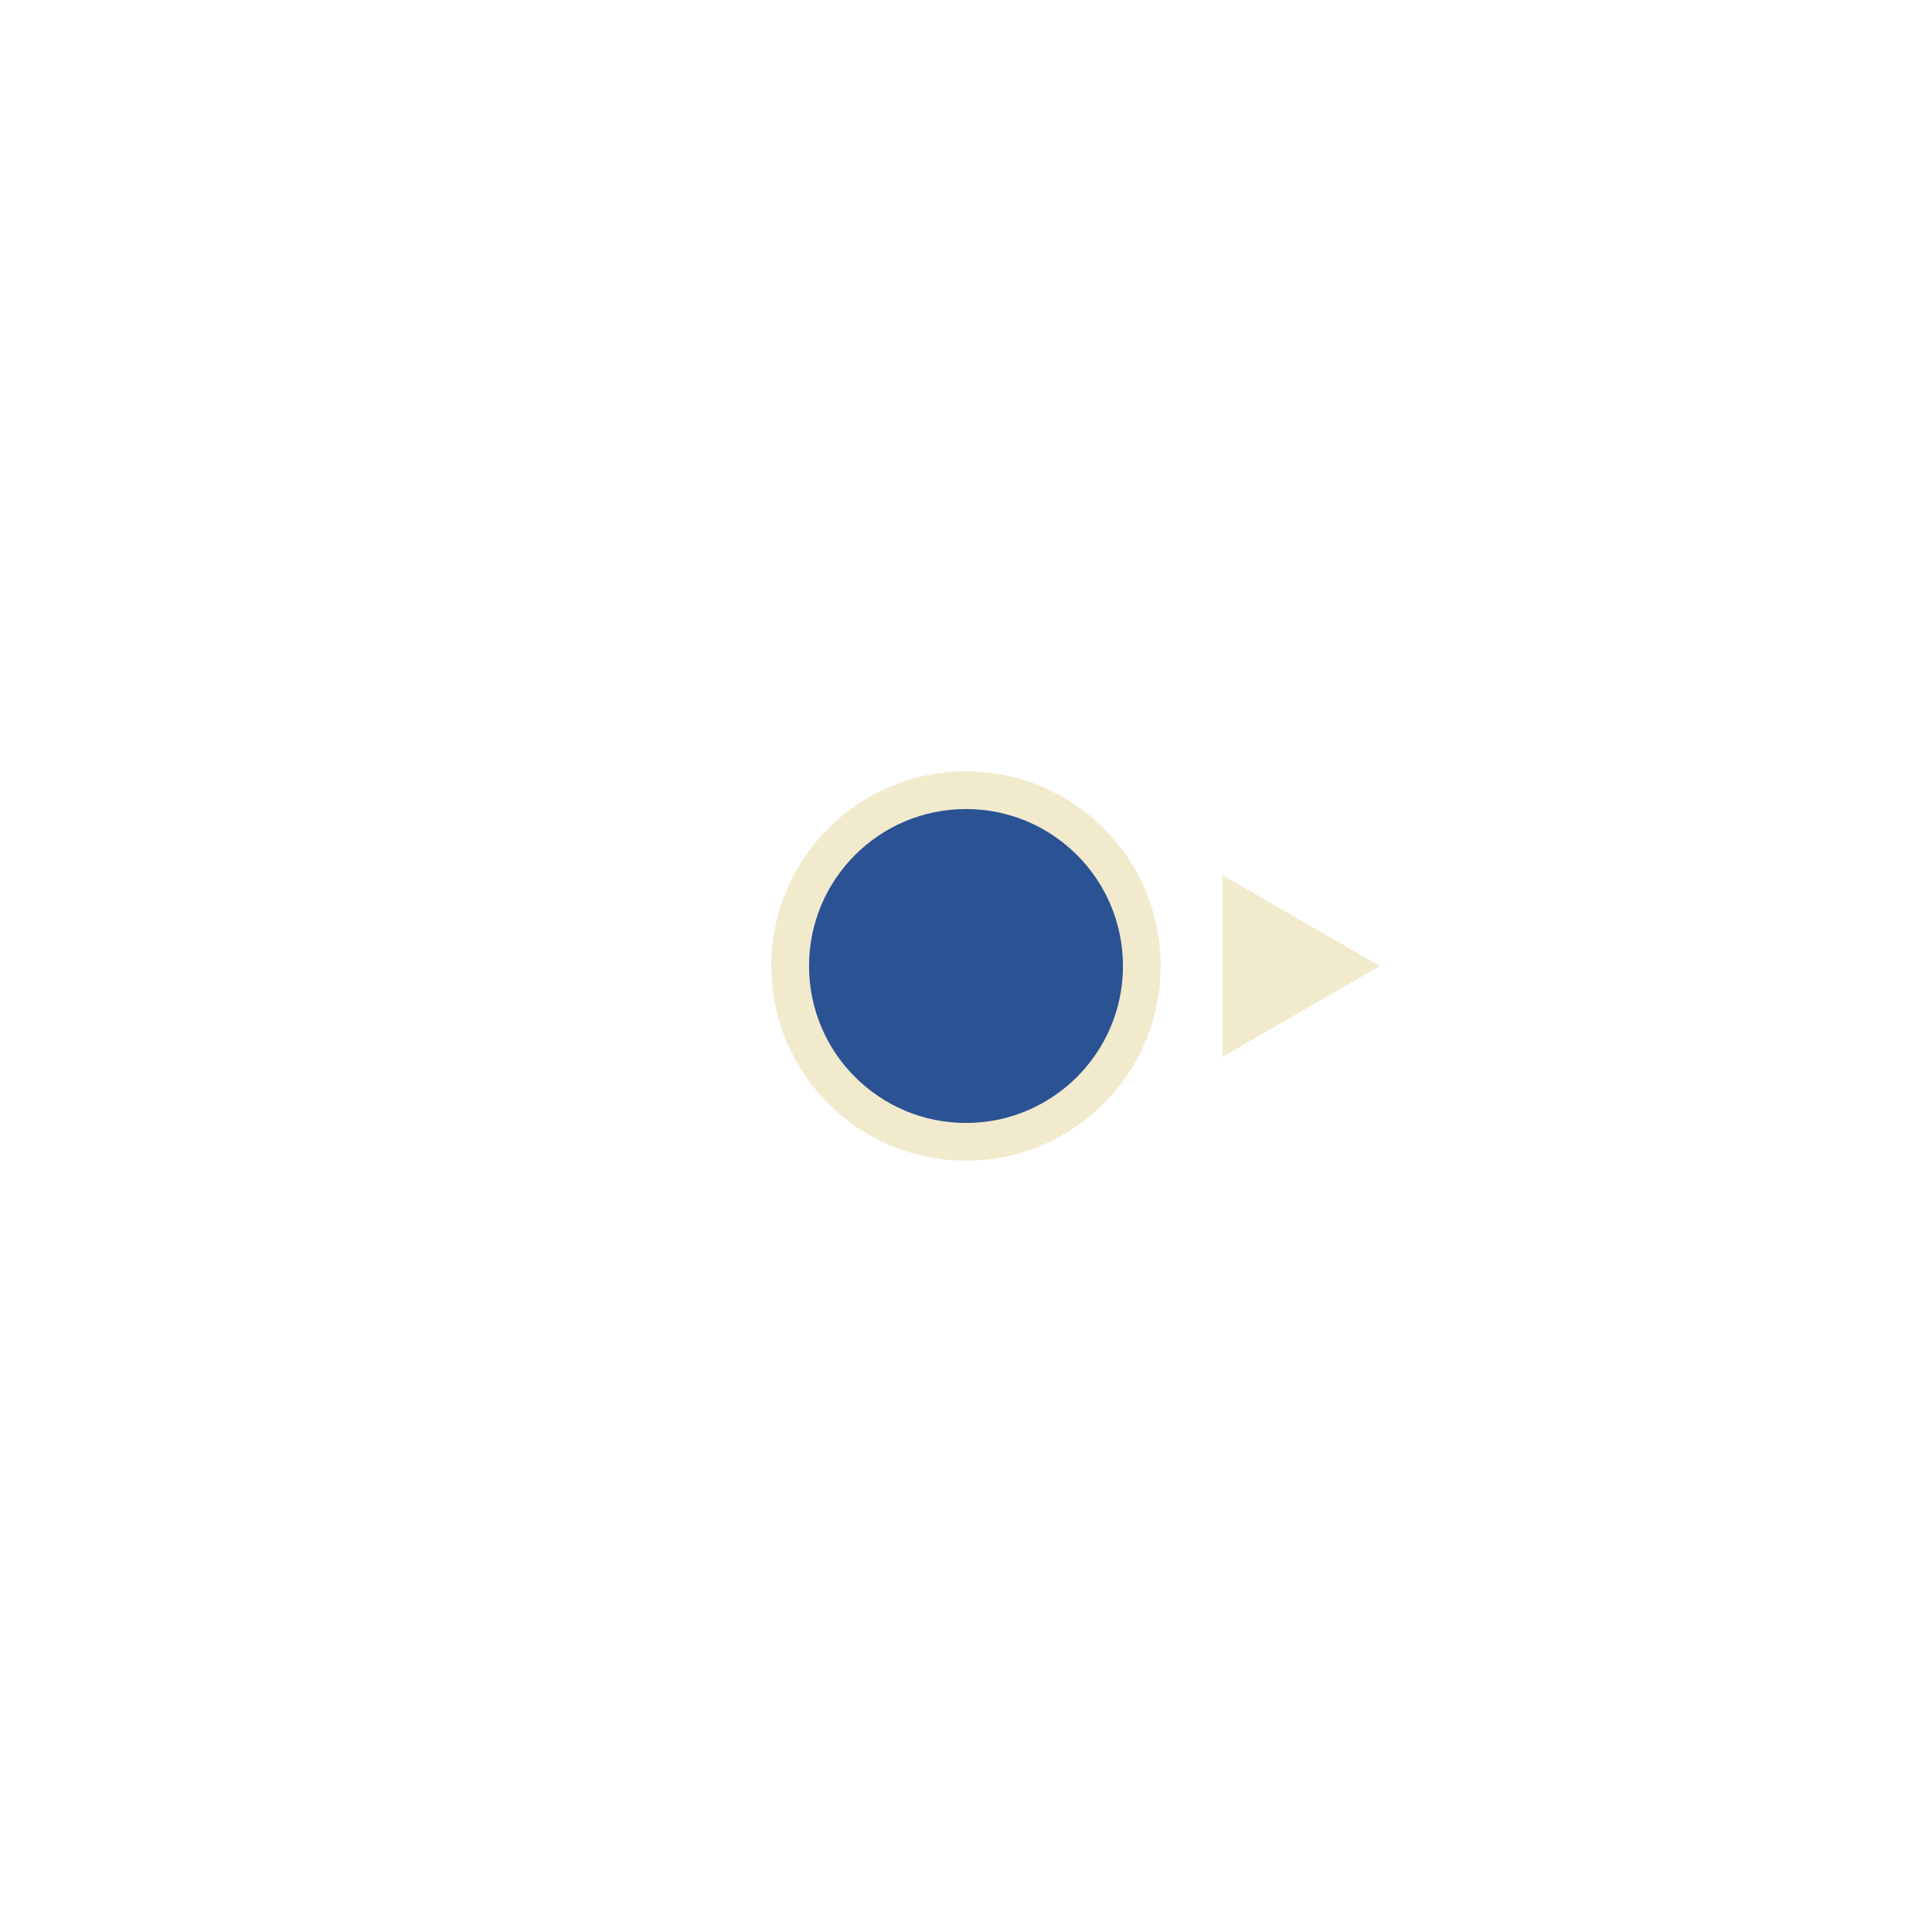
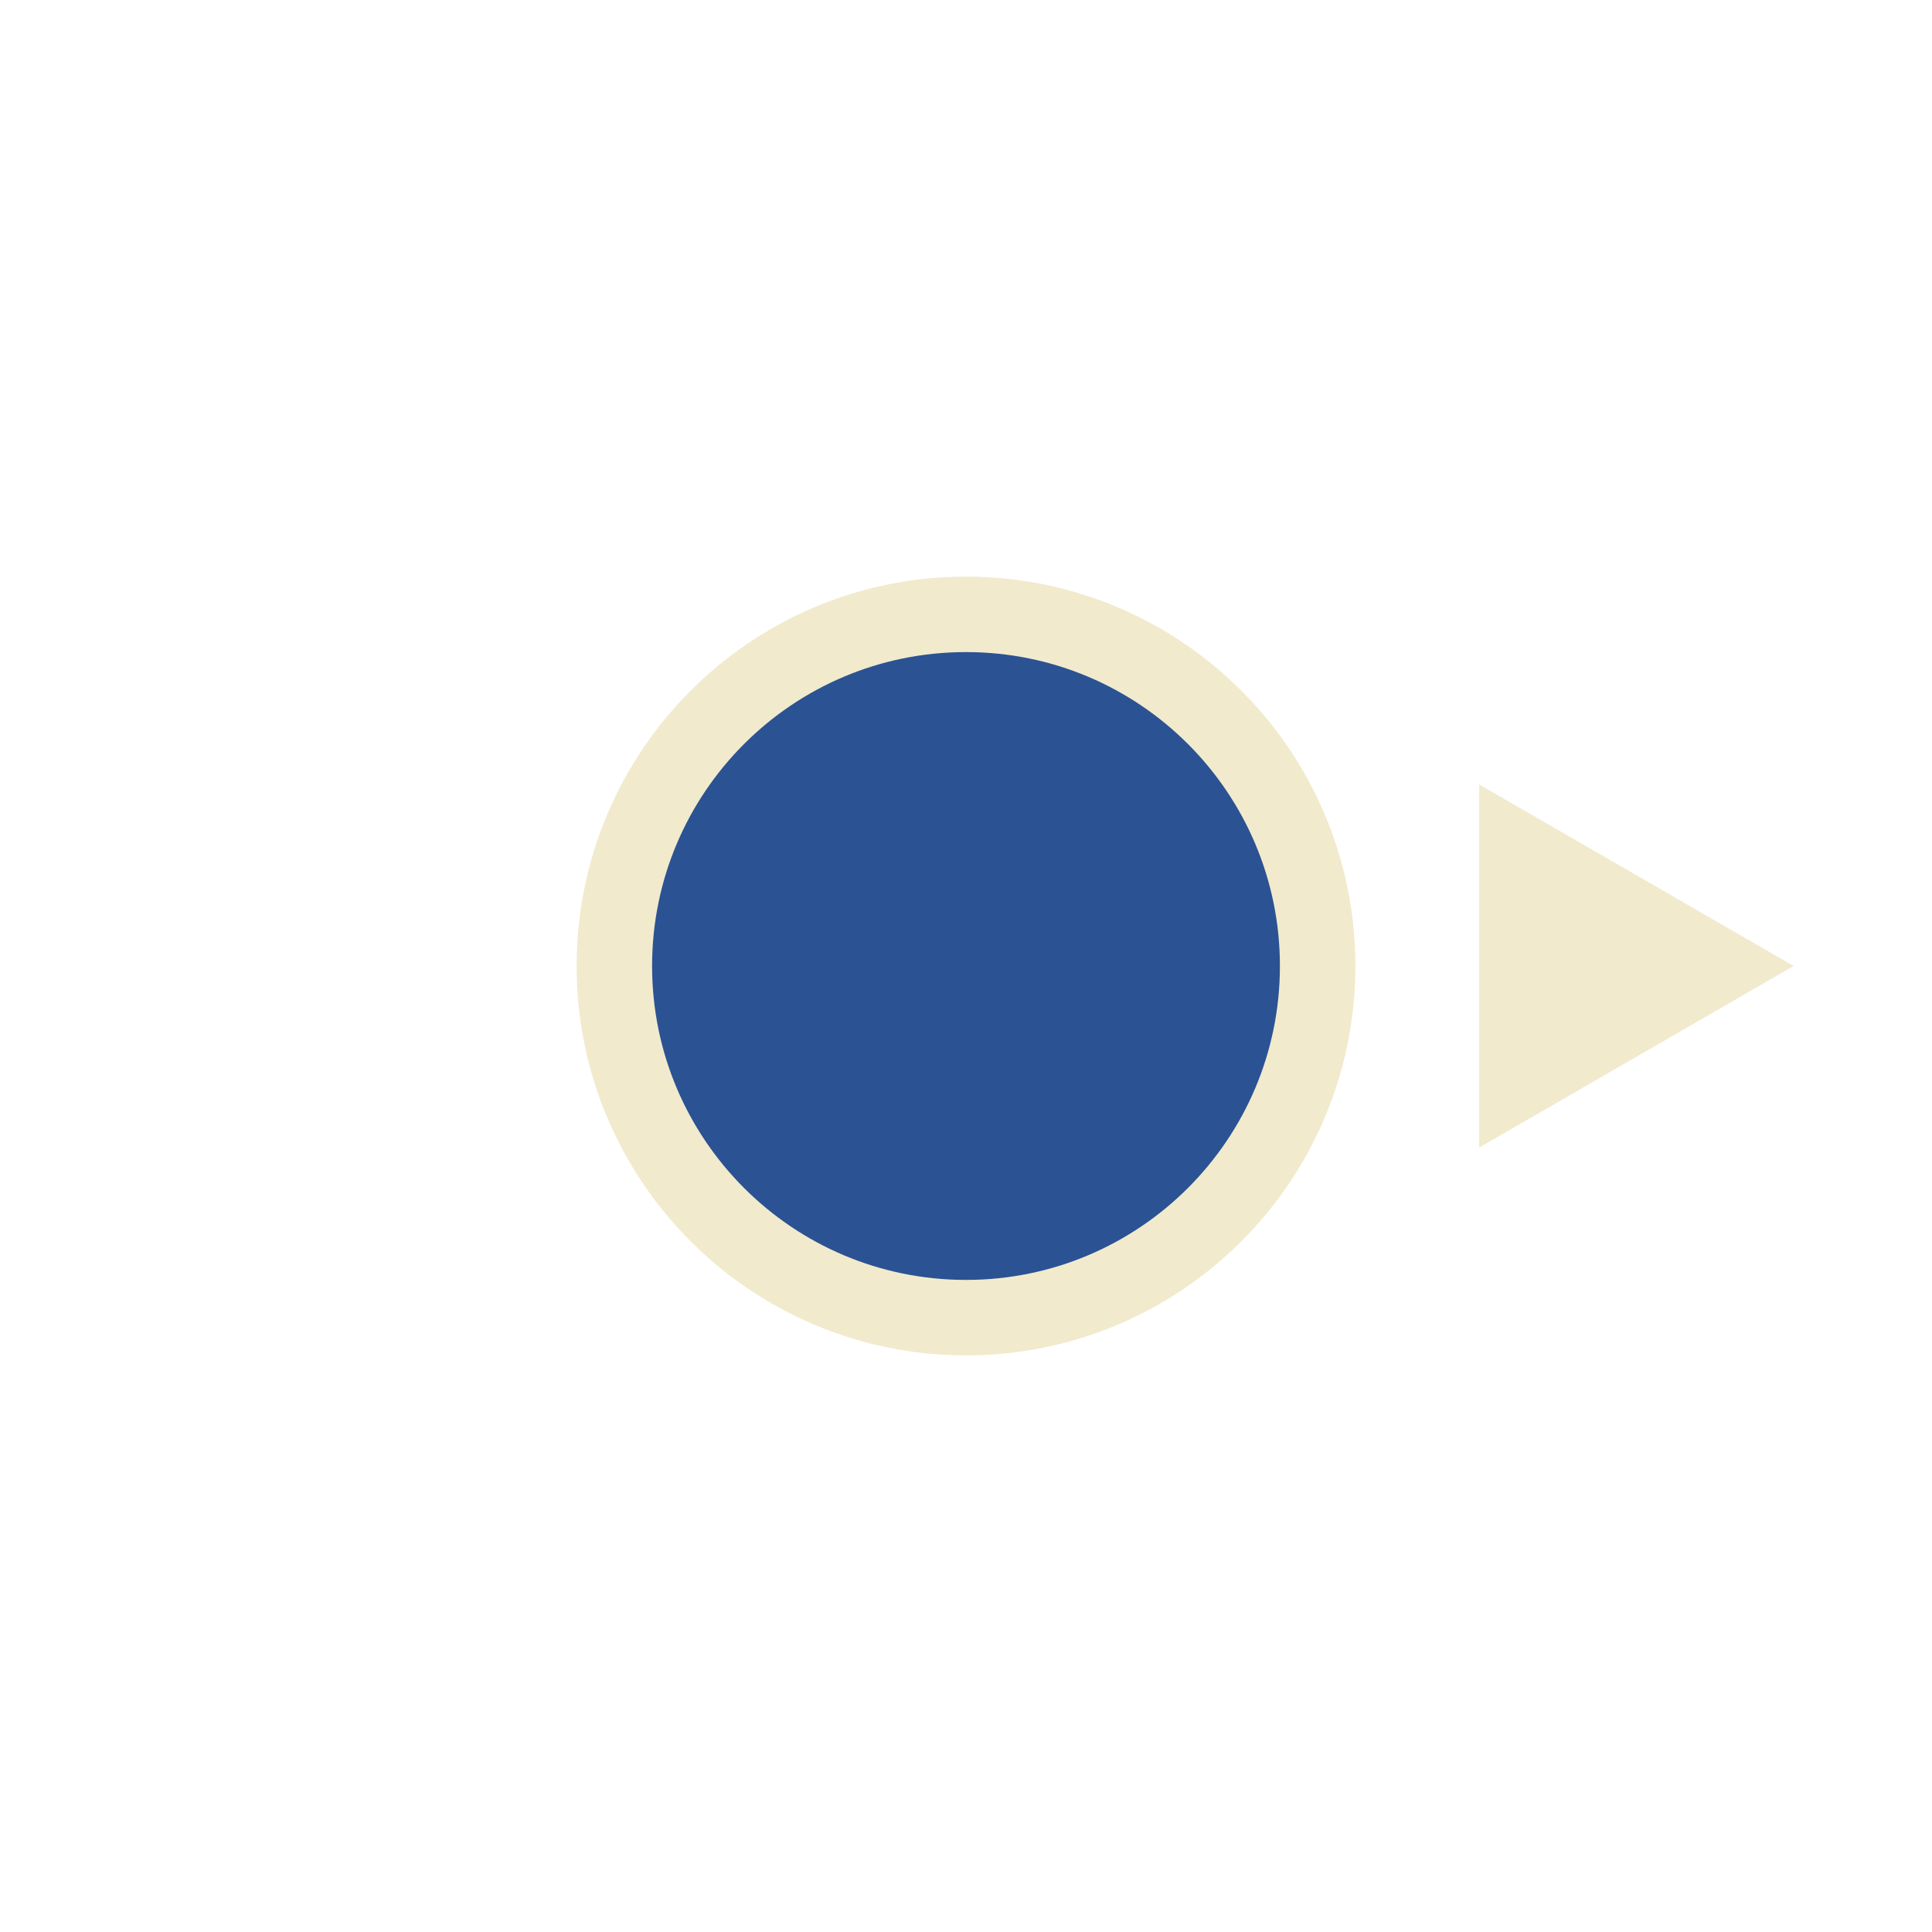
- <svg xmlns="http://www.w3.org/2000/svg" width="512" height="512" viewBox="0 0 512 512" version="1.1" id="svg1">
+ <svg xmlns="http://www.w3.org/2000/svg" width="256" height="256" viewBox="0 0 256 256" version="1.1" id="svg1">
  <defs id="defs1" />
  <g id="layer1">
-     <circle style="fill:#2b5293;fill-opacity:1;stroke:#f1eacd;stroke-width:20;stroke-linecap:round;stroke-dasharray:none;paint-order:markers stroke fill;stroke-opacity:1" id="path2" cx="256" cy="256" r="41.595" />
-     <path style="fill:#f1eacd;fill-opacity:1;stroke:none;stroke-width:43.369;stroke-linecap:round;stroke-dasharray:none;paint-order:markers stroke fill" id="path3" d="M 458.383,207.423 368.043,259.58 V 155.265 Z" transform="matrix(0.4611562,0,0,0.4611562,154.2795,160.3458)" />
+     <circle style="fill:#2b5293;fill-opacity:1;stroke:#f1eacd;stroke-width:20;stroke-linecap:round;stroke-dasharray:none;stroke-opacity:1;paint-order:markers stroke fill" id="path2" cx="128" cy="128" r="41.595" />
+     <path style="fill:#f1eacd;fill-opacity:1;stroke:none;stroke-width:43.369;stroke-linecap:round;stroke-dasharray:none;paint-order:markers stroke fill" id="path3" d="M 458.383,207.423 368.043,259.58 V 155.265 Z" transform="matrix(0.4611562,0,0,0.4611562,26.27948,32.34578)" />
  </g>
</svg>
